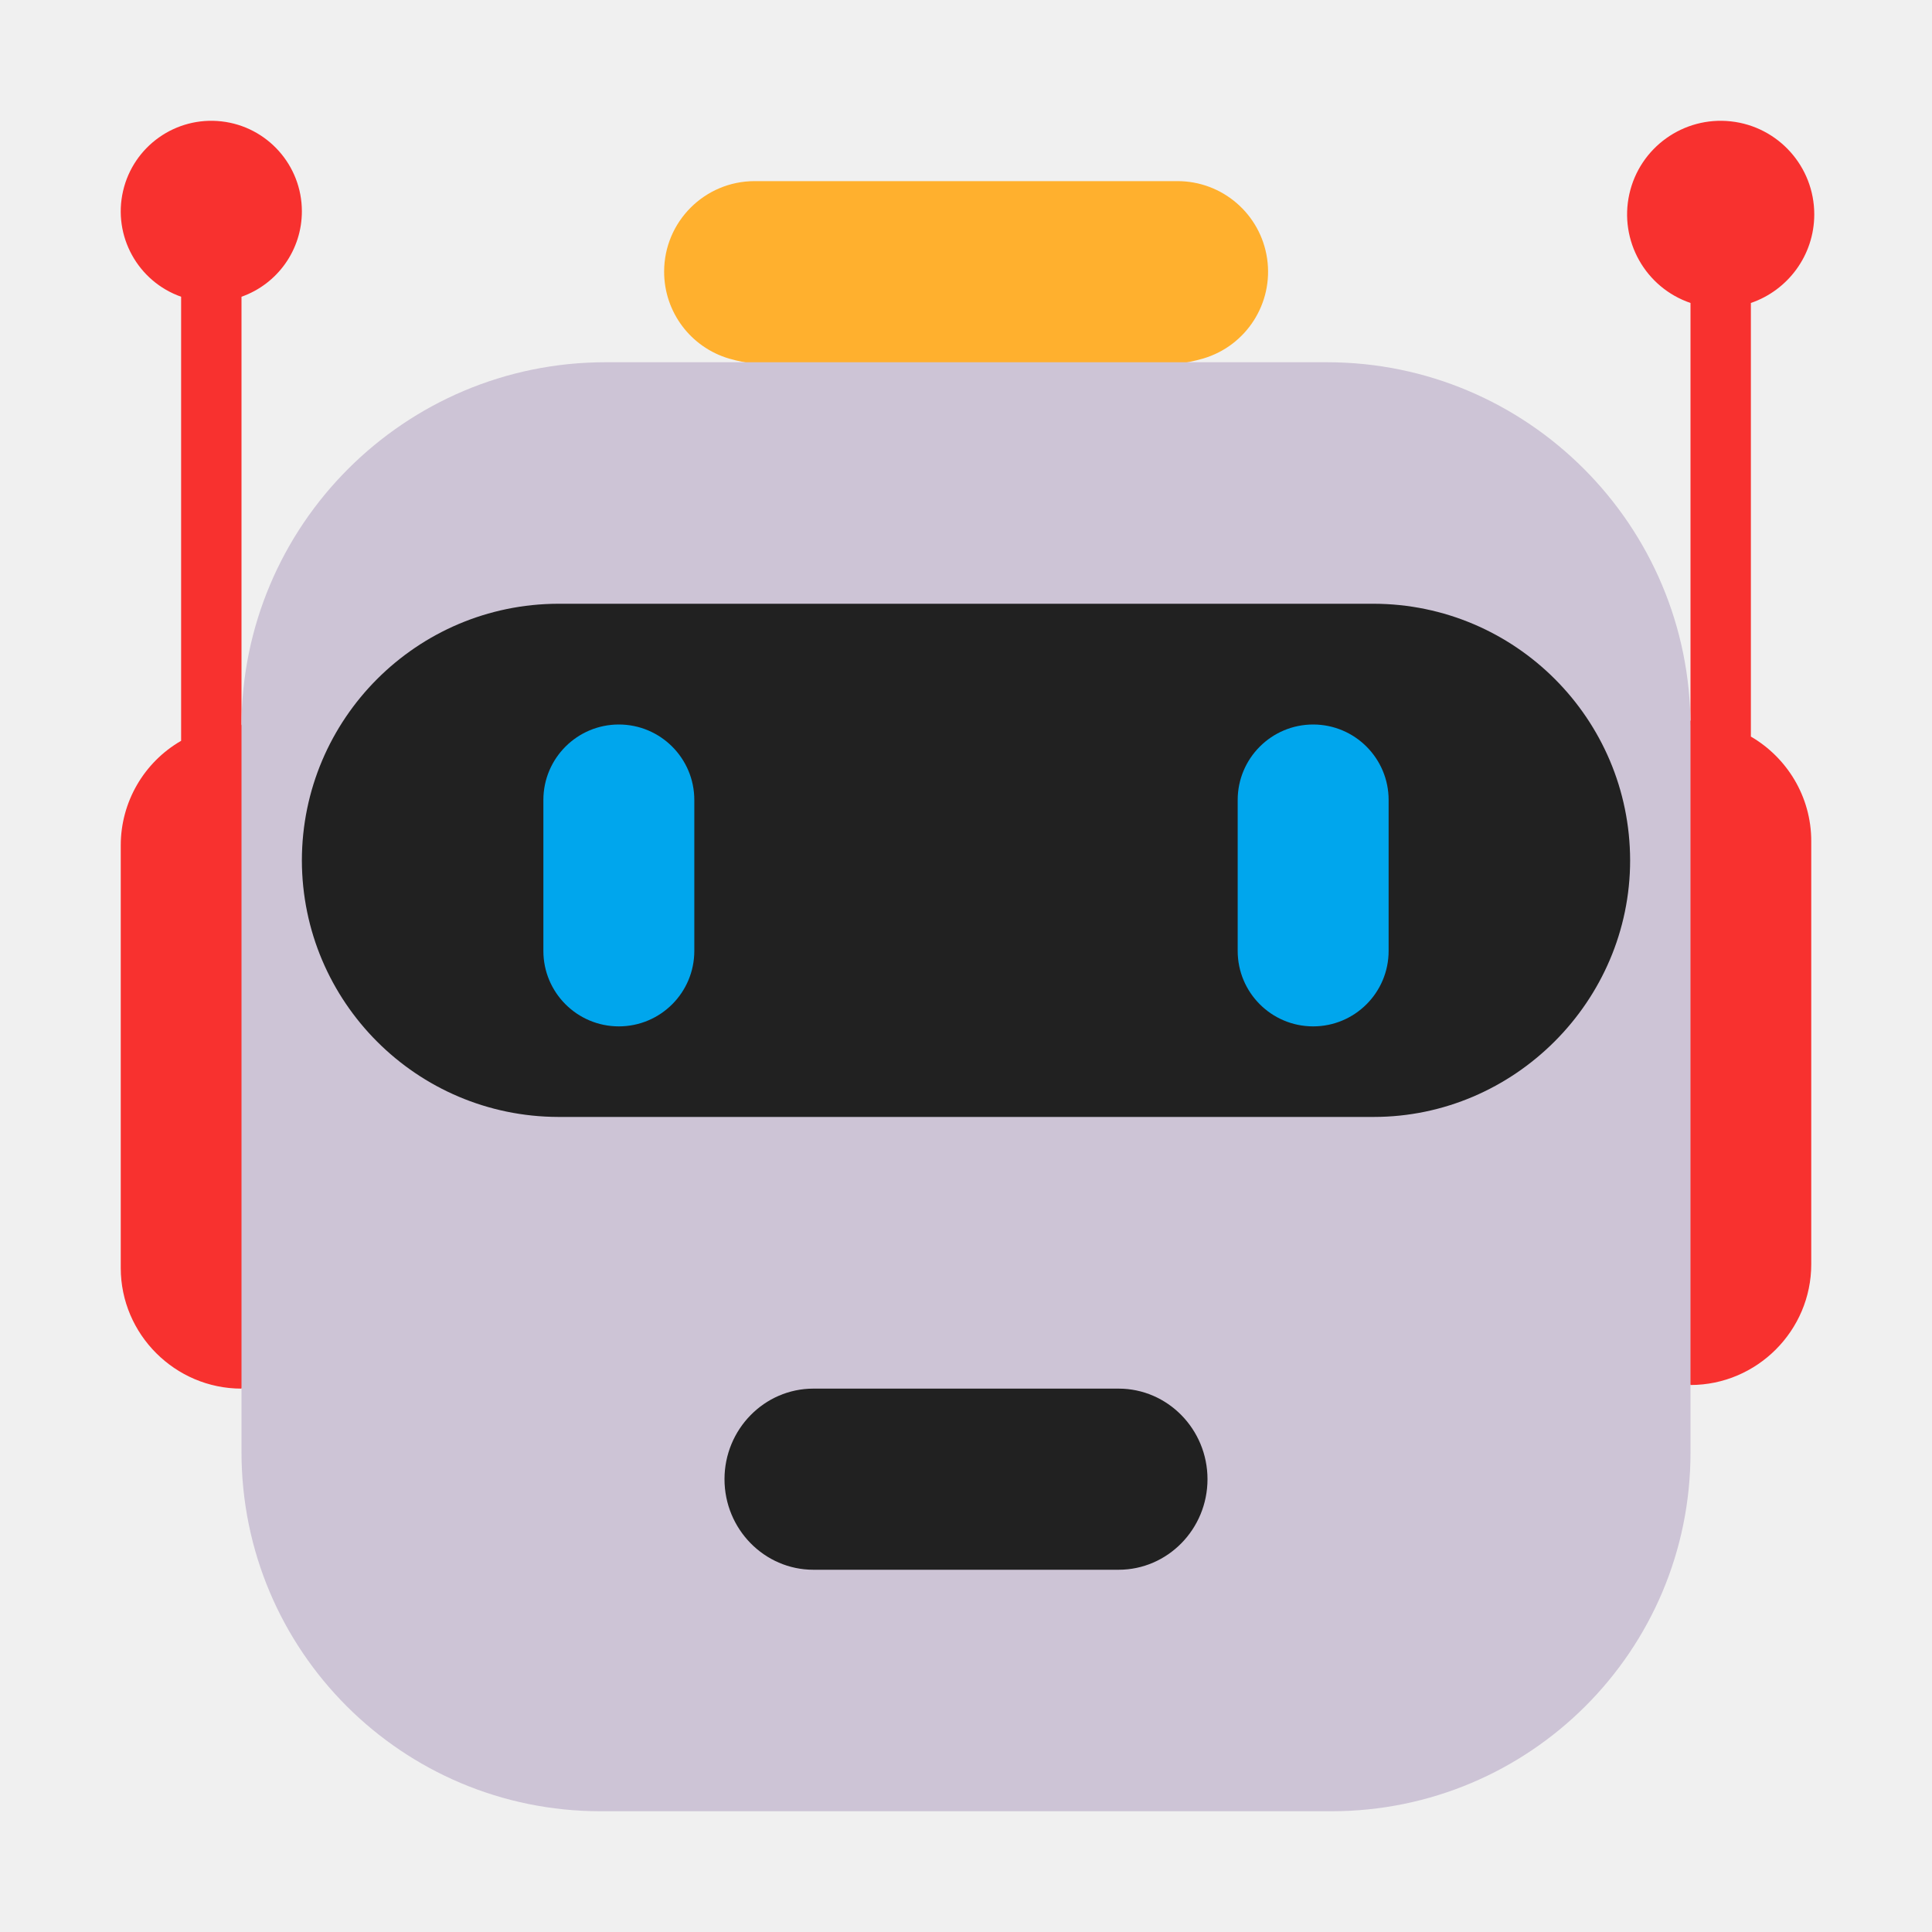
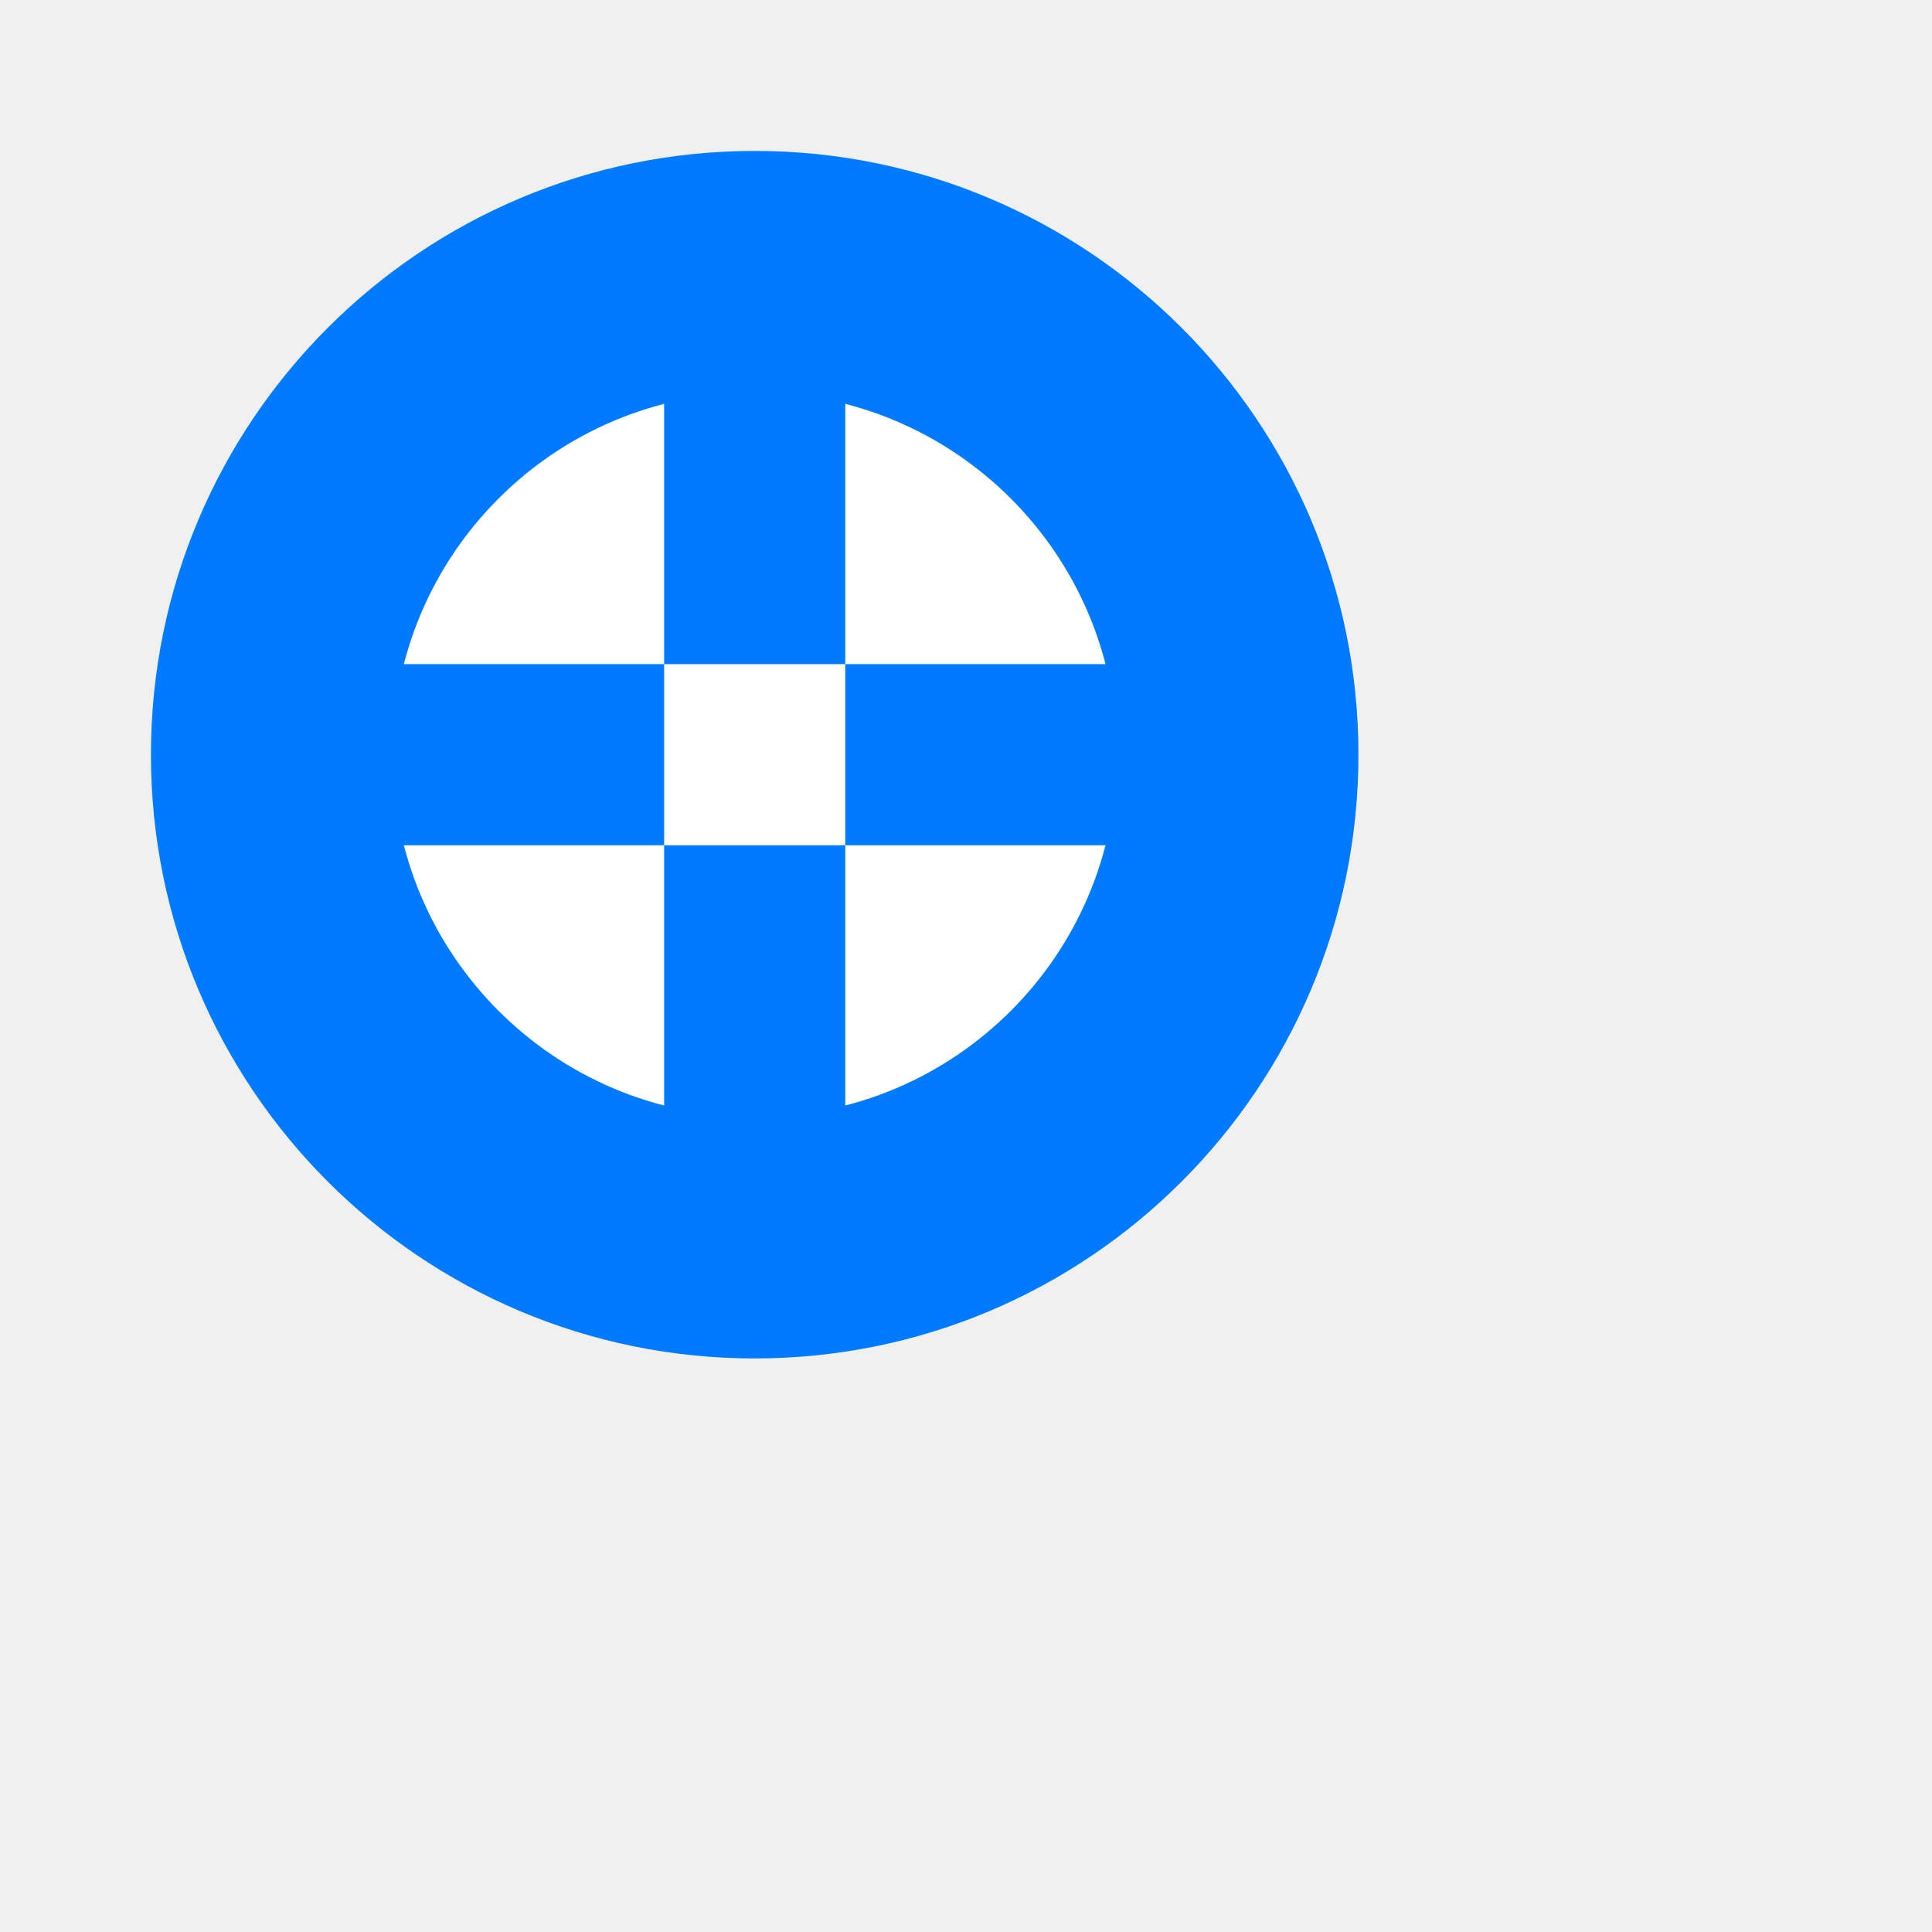
- <svg xmlns="http://www.w3.org/2000/svg" width="32" height="32" viewBox="0 0 32 32">
-   <g fill="none">
-     <path fill="#F8312F" d="M5 3.5a1.5 1.5 0 0 1-1 1.415V12l2.16 5.487L4 23c-1.1 0-2-.9-2-1.998v-7.004a2 2 0 0 1 1-1.728V4.915A1.5 1.5 0 1 1 5 3.5Zm25.05.05c0 .681-.44 1.26-1.05 1.468V12.2c.597.347 1 .994 1 1.73v7.01c0 1.1-.9 2-2 2l-2.94-5.68L28 11.93V5.018a1.55 1.55 0 1 1 2.05-1.468Z" />
-     <path fill="#FFB02E" d="M11 4.5A1.5 1.5 0 0 1 12.5 3h7a1.5 1.5 0 0 1 .43 2.938c-.277.082-.57.104-.847.186l-3.053.904l-3.12-.908c-.272-.08-.56-.1-.832-.18A1.5 1.5 0 0 1 11 4.5Z" />
-     <path fill="#CDC4D6" d="M22.05 30H9.95C6.66 30 4 27.34 4 24.05V12.03C4 8.7 6.7 6 10.03 6h11.95C25.3 6 28 8.7 28 12.03v12.03c0 3.28-2.66 5.94-5.95 5.94Z" />
-     <path fill="#212121" d="M9.247 18.5h13.506c2.33 0 4.247-1.919 4.247-4.25A4.257 4.257 0 0 0 22.753 10H9.247A4.257 4.257 0 0 0 5 14.25a4.257 4.257 0 0 0 4.247 4.25Zm4.225 7.5h5.056C19.34 26 20 25.326 20 24.5s-.66-1.5-1.472-1.5h-5.056C12.66 23 12 23.674 12 24.5s.66 1.5 1.472 1.5Z" />
-     <path fill="#00A6ED" d="M10.25 12C9.56 12 9 12.56 9 13.25v2.5a1.25 1.25 0 1 0 2.5 0v-2.5c0-.69-.56-1.25-1.25-1.25Zm11.5 0c-.69 0-1.25.56-1.25 1.25v2.5a1.25 1.25 0 1 0 2.5 0v-2.5c0-.69-.56-1.25-1.25-1.25Z" />
+ <svg xmlns="http://www.w3.org/2000/svg" width="512" height="512" viewBox="0 0 64 64">
+   <g transform="translate(25, 25)">
+     <circle cx="0" cy="0" r="20" fill="#007BFF" />
+     <circle cx="0" cy="0" r="12" fill="white" />
+     <rect x="-3" y="-18" width="6" height="15" fill="#007BFF" />
+     <rect x="-3" y="3" width="6" height="15" fill="#007BFF" />
+     <rect x="3" y="-3" width="15" height="6" fill="#007BFF" />
+     <rect x="-18" y="-3" width="15" height="6" fill="#007BFF" />
  </g>
</svg>
